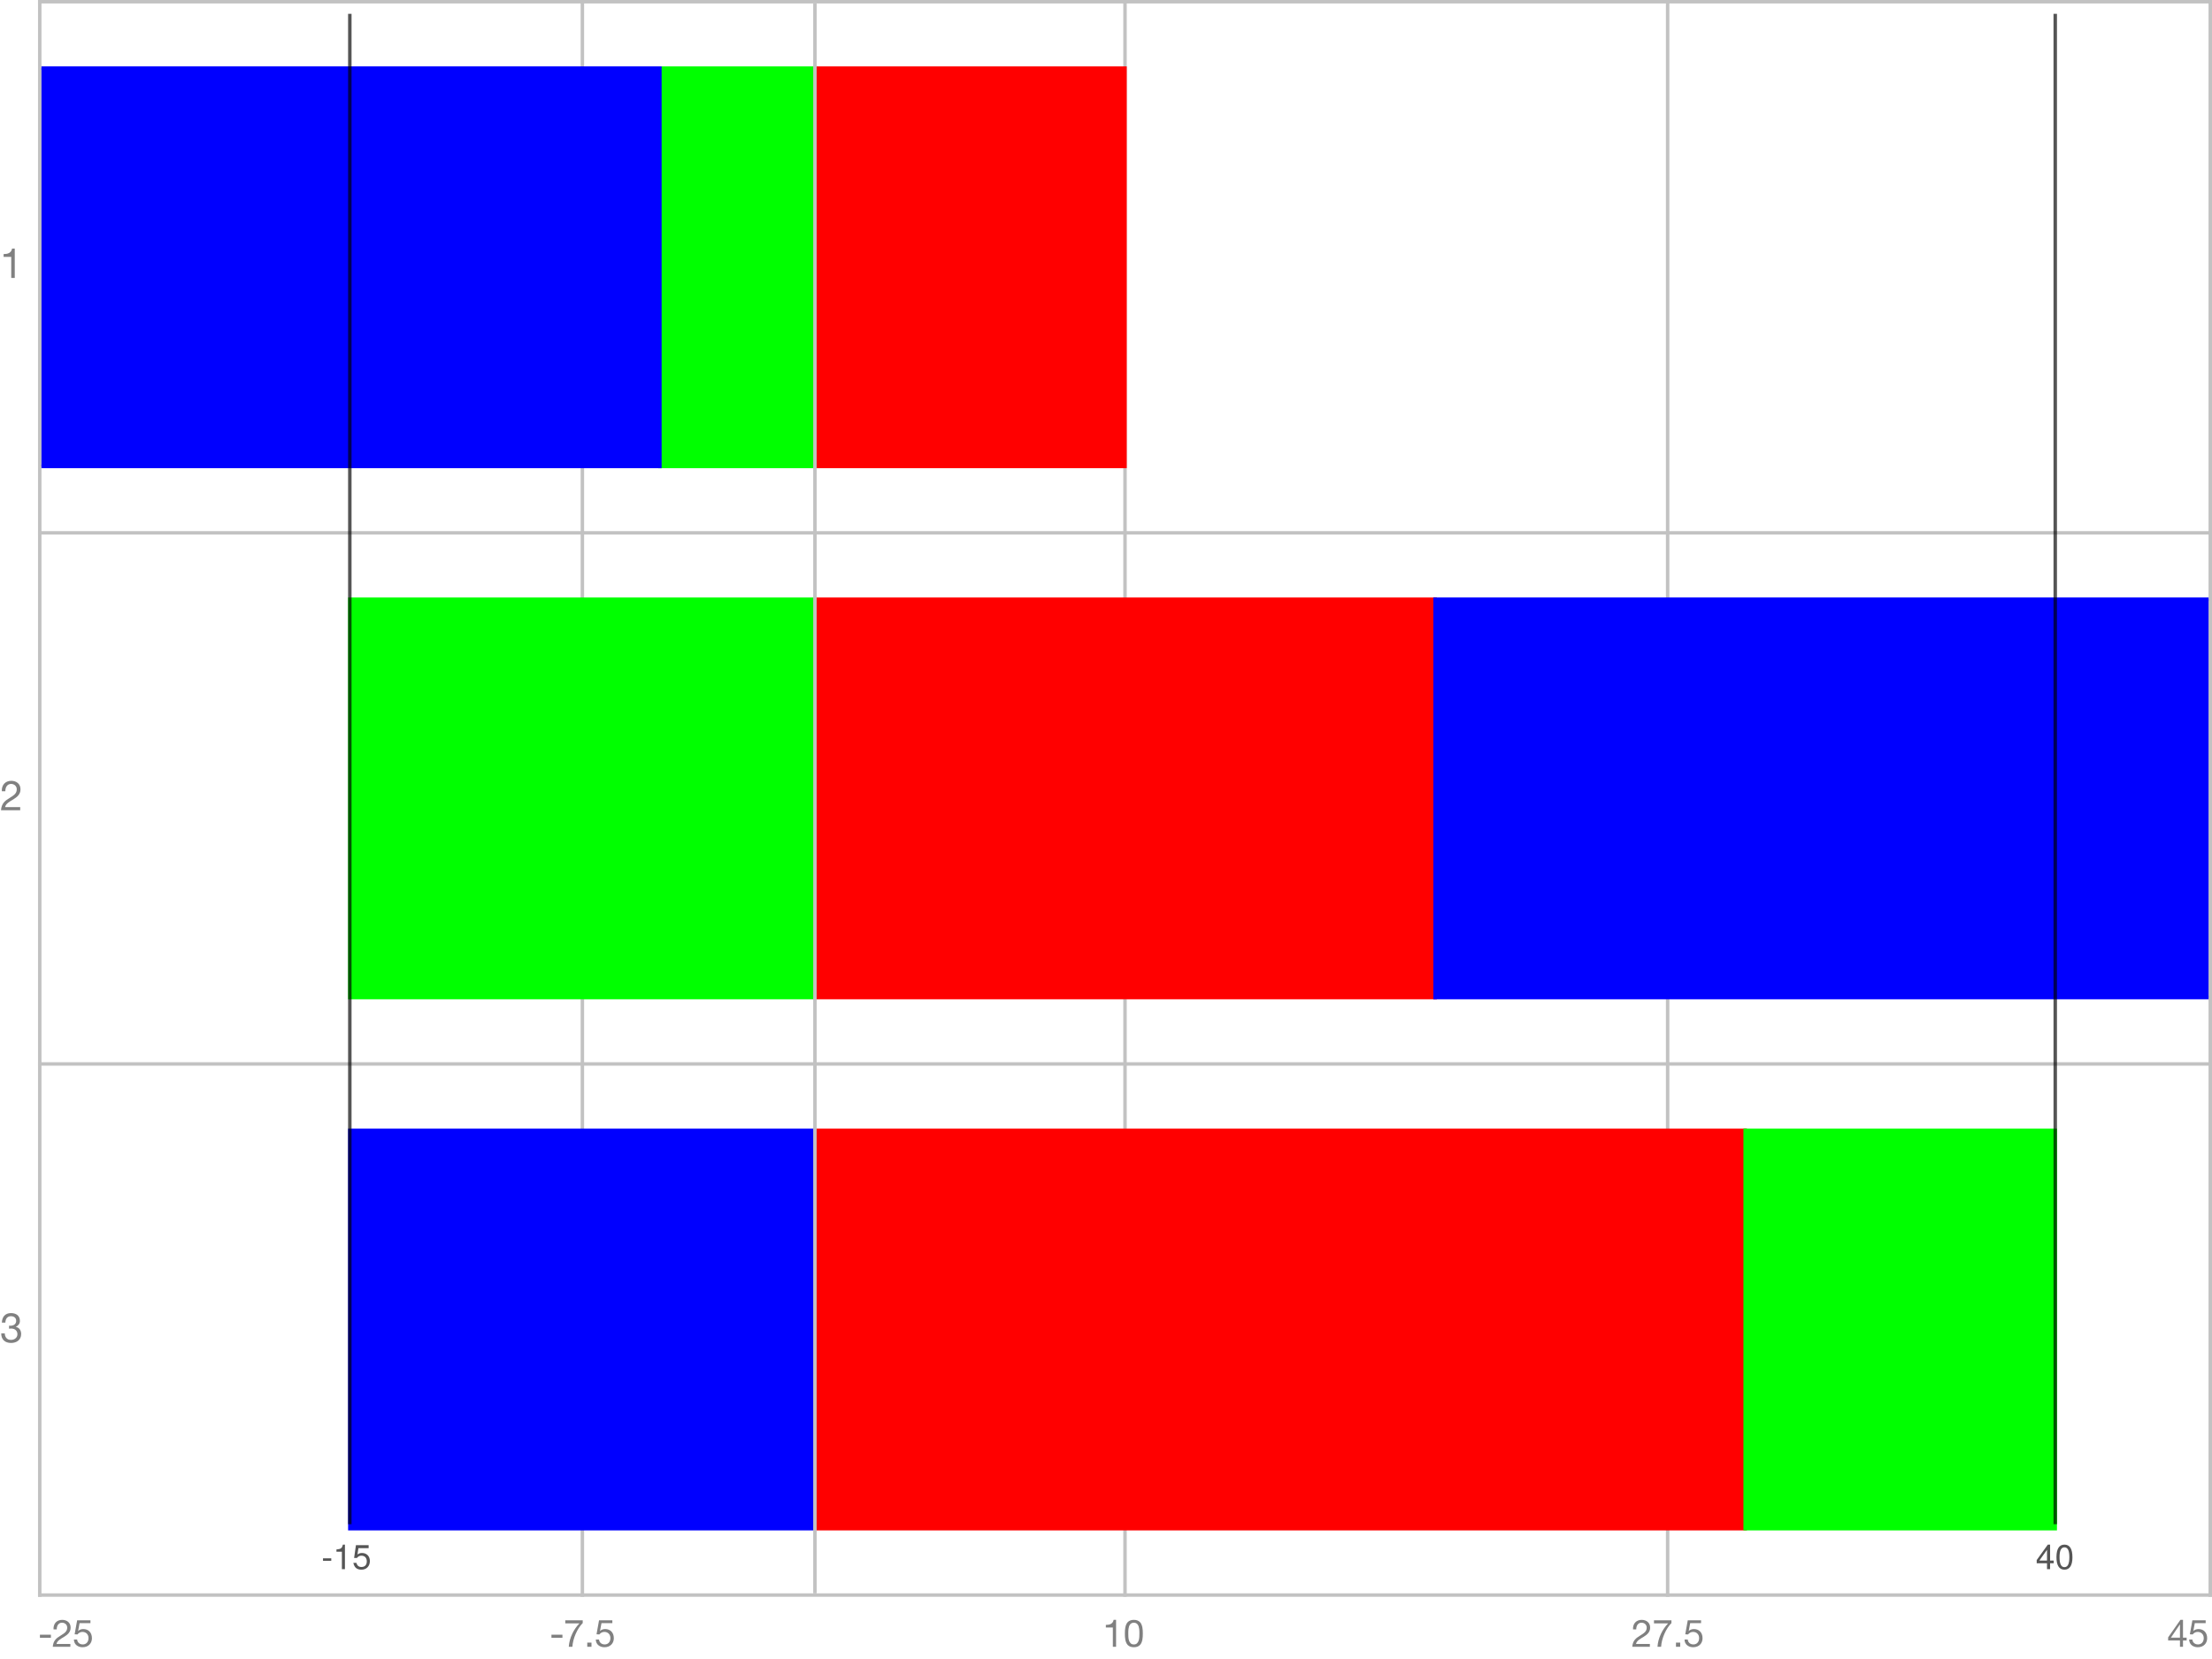
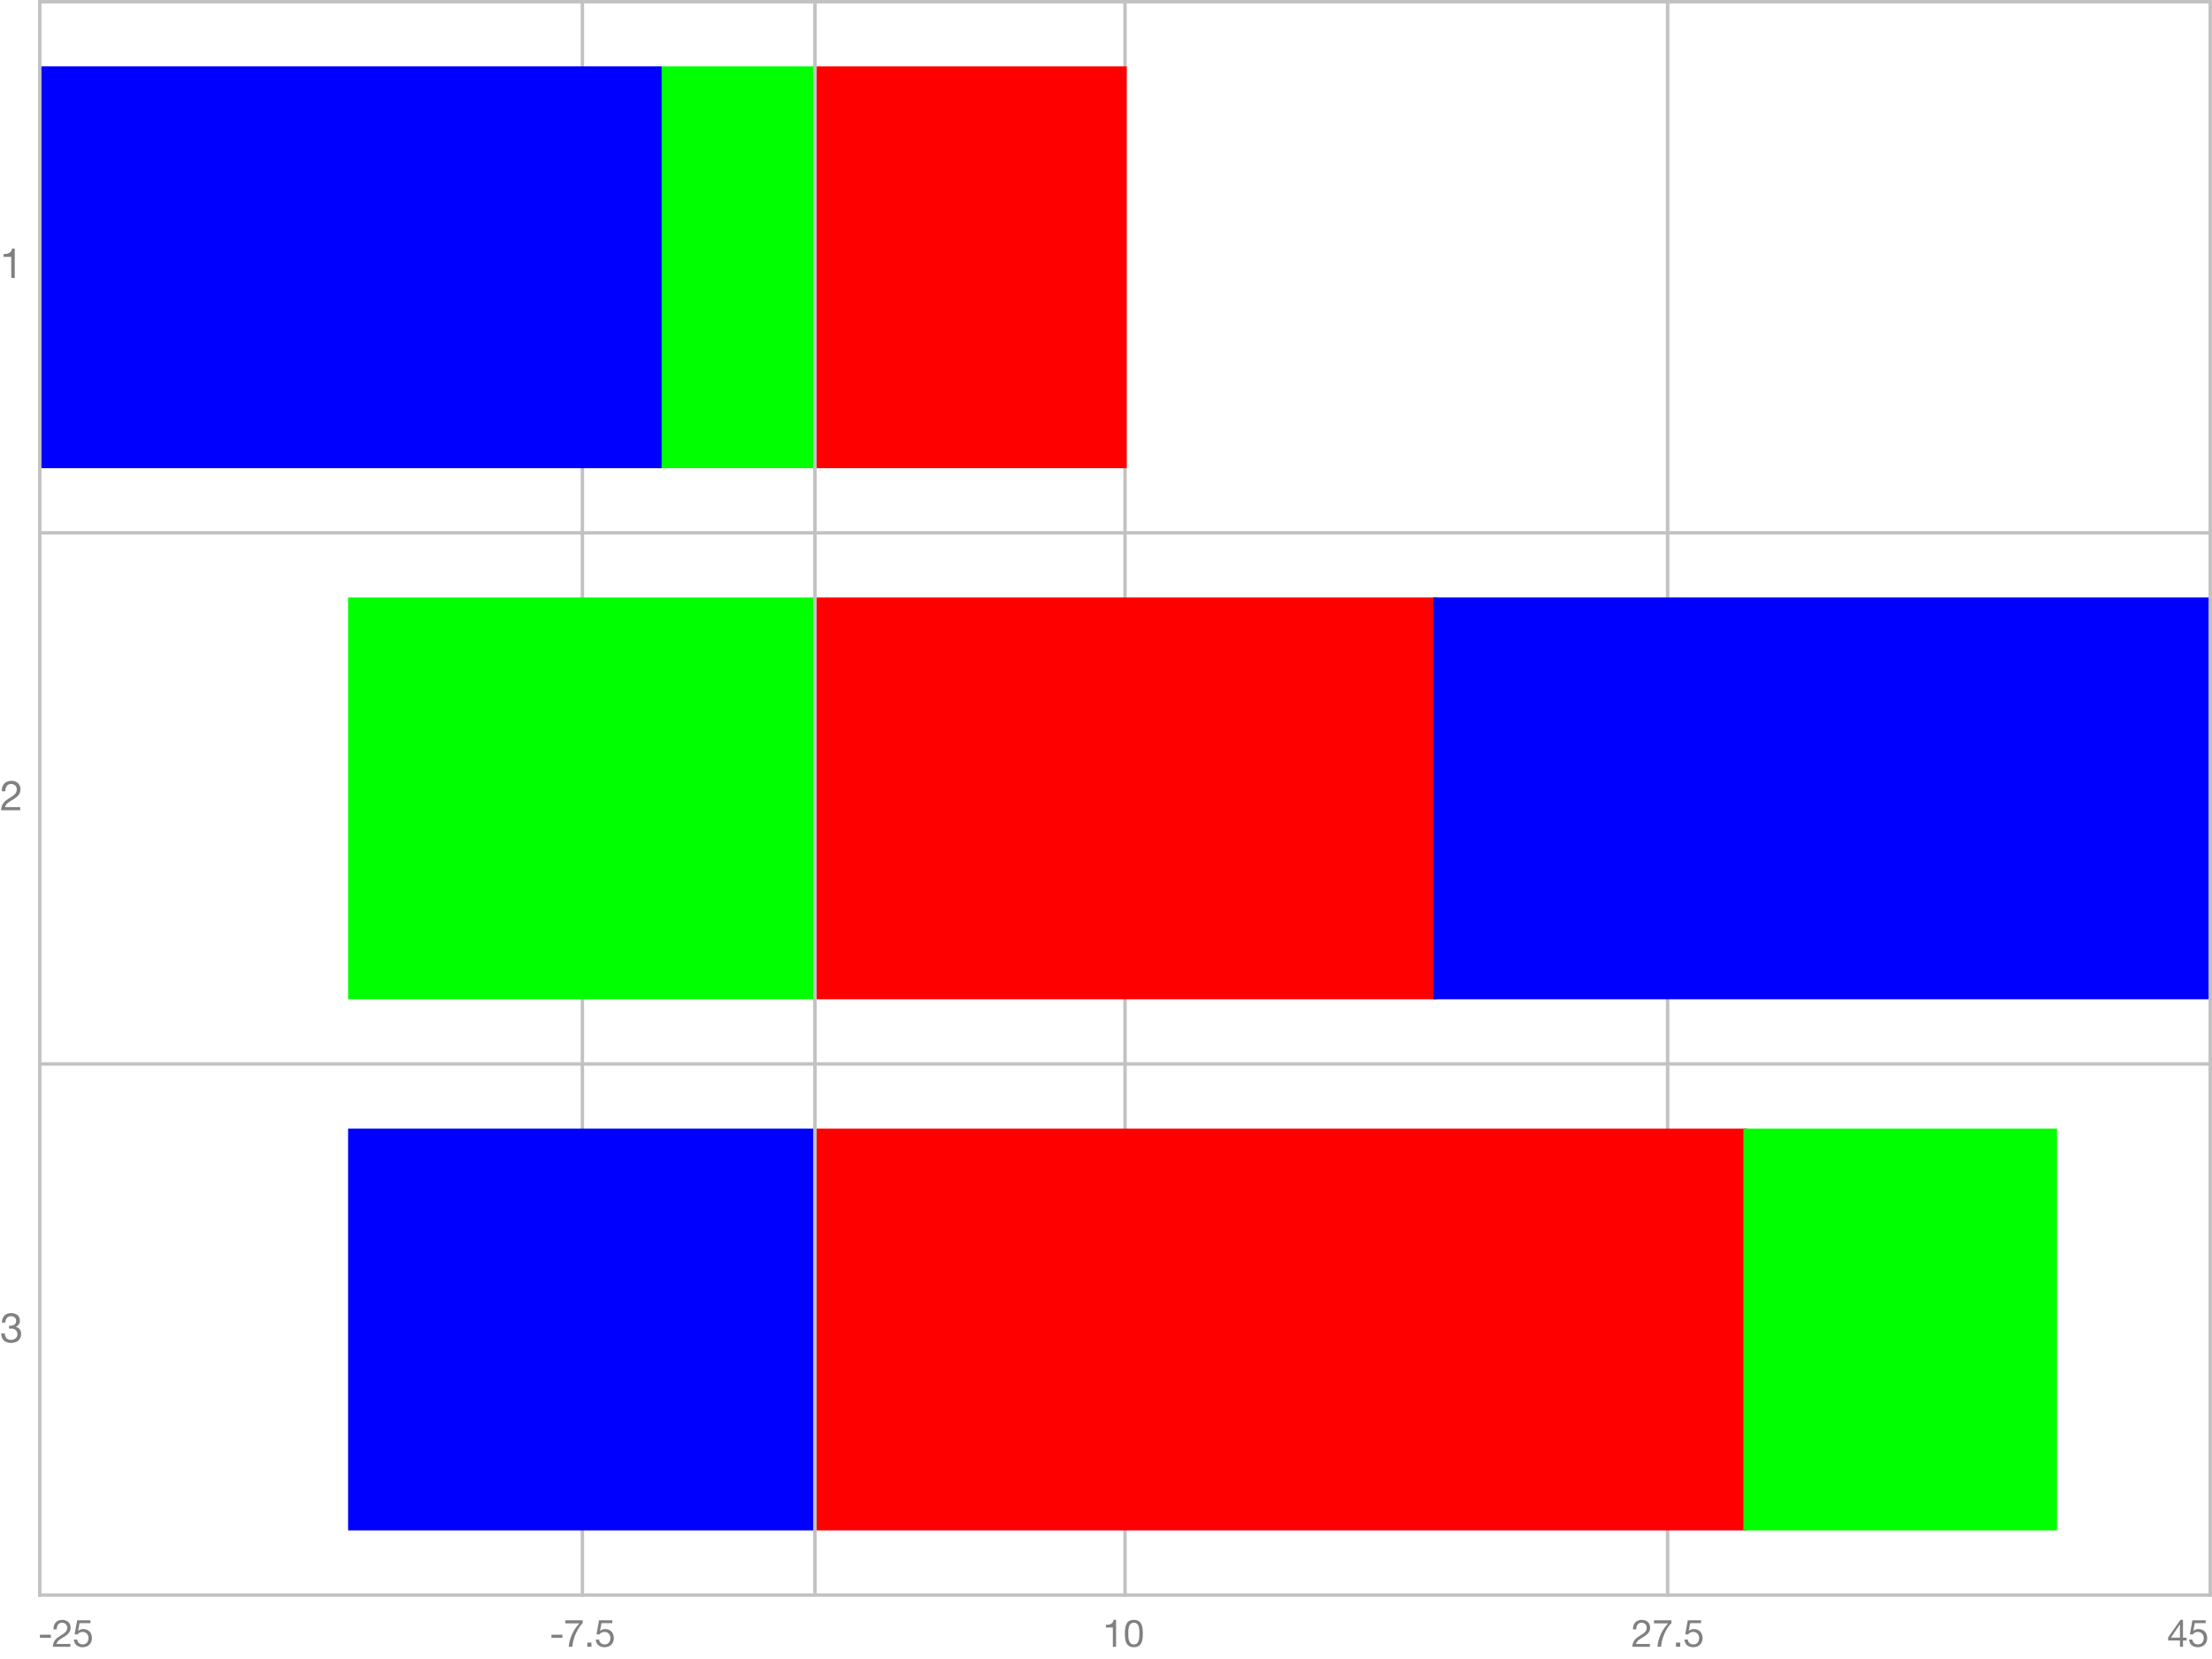
<svg xmlns="http://www.w3.org/2000/svg" color-interpolation="auto" color-rendering="auto" fill="black" fill-opacity="1" font-family="'Dialog'" font-size="12px" font-style="normal" font-weight="normal" height="480" image-rendering="auto" shape-rendering="auto" stroke="black" stroke-dasharray="none" stroke-dashoffset="0" stroke-linecap="square" stroke-linejoin="miter" stroke-miterlimit="10" stroke-opacity="1" stroke-width="1" text-rendering="auto" width="640">
  <defs id="genericDefs" />
  <g>
    <defs id="defs1">
      <clipPath clipPathUnits="userSpaceOnUse" id="clipPath1">
        <path d="M0 0 L7 0 L7 15 L0 15 L0 0 Z" />
      </clipPath>
      <clipPath clipPathUnits="userSpaceOnUse" id="clipPath2">
        <path d="M0 0 L16 0 L16 14 L0 14 L0 0 Z" />
      </clipPath>
      <clipPath clipPathUnits="userSpaceOnUse" id="clipPath3">
        <path d="M0 0 L19 0 L19 14 L0 14 L0 0 Z" />
      </clipPath>
      <clipPath clipPathUnits="userSpaceOnUse" id="clipPath4">
        <path d="M0 0 L12 0 L12 14 L0 14 L0 0 Z" />
      </clipPath>
      <clipPath clipPathUnits="userSpaceOnUse" id="clipPath5">
        <path d="M0 0 L21 0 L21 14 L0 14 L0 0 Z" />
      </clipPath>
      <clipPath clipPathUnits="userSpaceOnUse" id="clipPath6">
        <path d="M12 1 L639 1 L639 461 L12 461 L12 1 Z" />
-       </clipPath>
-       <clipPath clipPathUnits="userSpaceOnUse" id="clipPath7">
-         <path d="M0 0 L0 13 L16 13 L16 0 Z" />
-       </clipPath>
-       <clipPath clipPathUnits="userSpaceOnUse" id="clipPath8">
-         <path d="M0 0 L0 13 L12 13 L12 0 Z" />
      </clipPath>
    </defs>
    <g color-interpolation="linearRGB" color-rendering="optimizeQuality" fill="rgb(194,194,194)" image-rendering="optimizeQuality" stroke="rgb(194,194,194)">
      <line fill="none" x1="11.5" x2="639.5" y1="0.5" y2="0.5" />
      <line fill="none" x1="11.5" x2="639.5" y1="154.167" y2="154.167" />
      <line fill="none" x1="11.5" x2="639.5" y1="307.833" y2="307.833" />
      <line fill="none" x1="11.5" x2="639.5" y1="461.5" y2="461.5" />
      <line fill="none" x1="11.5" x2="11.5" y1="0.5" y2="461.5" />
      <line fill="none" x1="168.5" x2="168.5" y1="0.5" y2="461.5" />
      <line fill="none" x1="325.5" x2="325.5" y1="0.5" y2="461.5" />
      <line fill="none" x1="482.5" x2="482.5" y1="0.5" y2="461.5" />
      <line fill="none" x1="639.5" x2="639.5" y1="0.5" y2="461.5" />
    </g>
    <g color-interpolation="linearRGB" color-rendering="optimizeQuality" fill="gray" font-family="'Helvetica Neue'" image-rendering="optimizeQuality" stroke="gray" transform="translate(0,377)">
      <path clip-path="url(#clipPath1)" d="M2.616 6.564 L2.616 7.428 Q2.904 7.392 3.228 7.392 Q3.612 7.392 3.942 7.494 Q4.272 7.596 4.512 7.806 Q4.752 8.016 4.896 8.322 Q5.04 8.628 5.04 9.024 Q5.04 9.408 4.89 9.714 Q4.74 10.02 4.488 10.23 Q4.236 10.44 3.9 10.554 Q3.564 10.668 3.192 10.668 Q2.316 10.668 1.86 10.146 Q1.404 9.624 1.38 8.796 L0.36 8.796 Q0.348 9.456 0.546 9.972 Q0.744 10.488 1.116 10.842 Q1.488 11.196 2.016 11.376 Q2.544 11.556 3.192 11.556 Q3.792 11.556 4.326 11.394 Q4.86 11.232 5.256 10.908 Q5.652 10.584 5.886 10.098 Q6.12 9.612 6.12 8.976 Q6.12 8.208 5.742 7.644 Q5.364 7.08 4.584 6.912 L4.584 6.888 Q5.088 6.66 5.424 6.216 Q5.76 5.772 5.76 5.196 Q5.76 4.608 5.562 4.176 Q5.364 3.744 5.016 3.468 Q4.668 3.192 4.194 3.054 Q3.72 2.916 3.168 2.916 Q2.532 2.916 2.046 3.12 Q1.56 3.324 1.236 3.684 Q0.912 4.044 0.738 4.548 Q0.564 5.052 0.54 5.664 L1.56 5.664 Q1.56 5.292 1.656 4.956 Q1.752 4.62 1.95 4.368 Q2.148 4.116 2.454 3.966 Q2.76 3.816 3.168 3.816 Q3.816 3.816 4.248 4.158 Q4.68 4.5 4.68 5.184 Q4.68 5.52 4.548 5.784 Q4.416 6.048 4.194 6.222 Q3.972 6.396 3.678 6.486 Q3.384 6.576 3.06 6.576 L2.844 6.576 Q2.784 6.576 2.724 6.576 Q2.676 6.576 2.616 6.564 Z" stroke="none" />
    </g>
    <g color-interpolation="linearRGB" color-rendering="optimizeQuality" fill="gray" font-family="'Helvetica Neue'" image-rendering="optimizeQuality" stroke="gray" transform="translate(0,223)">
      <path clip-path="url(#clipPath1)" d="M0.528 5.928 L1.548 5.928 Q1.536 5.544 1.626 5.166 Q1.716 4.788 1.92 4.488 Q2.124 4.188 2.442 4.002 Q2.76 3.816 3.204 3.816 Q3.54 3.816 3.84 3.924 Q4.14 4.032 4.362 4.236 Q4.584 4.44 4.716 4.722 Q4.848 5.004 4.848 5.352 Q4.848 5.796 4.71 6.132 Q4.572 6.468 4.302 6.756 Q4.032 7.044 3.624 7.326 Q3.216 7.608 2.676 7.944 Q2.232 8.208 1.824 8.508 Q1.416 8.808 1.092 9.204 Q0.768 9.6 0.558 10.134 Q0.348 10.668 0.288 11.424 L5.844 11.424 L5.844 10.524 L1.476 10.524 Q1.548 10.128 1.782 9.822 Q2.016 9.516 2.346 9.252 Q2.676 8.988 3.072 8.754 Q3.468 8.52 3.864 8.28 Q4.26 8.028 4.632 7.752 Q5.004 7.476 5.292 7.134 Q5.58 6.792 5.754 6.36 Q5.928 5.928 5.928 5.364 Q5.928 4.764 5.718 4.308 Q5.508 3.852 5.148 3.546 Q4.788 3.24 4.302 3.078 Q3.816 2.916 3.264 2.916 Q2.592 2.916 2.064 3.144 Q1.536 3.372 1.182 3.774 Q0.828 4.176 0.66 4.728 Q0.492 5.28 0.528 5.928 Z" stroke="none" />
    </g>
    <g color-interpolation="linearRGB" color-rendering="optimizeQuality" fill="gray" font-family="'Helvetica Neue'" image-rendering="optimizeQuality" stroke="gray" transform="translate(0,69)">
      <path clip-path="url(#clipPath1)" d="M4.272 11.424 L4.272 2.916 L3.492 2.916 Q3.408 3.396 3.18 3.708 Q2.952 4.02 2.622 4.2 Q2.292 4.38 1.884 4.446 Q1.476 4.512 1.044 4.512 L1.044 5.328 L3.252 5.328 L3.252 11.424 Z" stroke="none" />
    </g>
    <g color-interpolation="linearRGB" color-rendering="optimizeQuality" fill="gray" font-family="'Helvetica Neue'" font-size="11px" image-rendering="optimizeQuality" stroke="gray" transform="translate(11,466)">
      <path clip-path="url(#clipPath2)" d="M0.55 6.974 L0.55 7.854 L3.729 7.854 L3.729 6.974 ZM4.484 5.434 L5.419 5.434 Q5.408 5.082 5.49 4.736 Q5.573 4.389 5.76 4.114 Q5.947 3.839 6.239 3.668 Q6.53 3.498 6.937 3.498 Q7.245 3.498 7.52 3.597 Q7.795 3.696 7.998 3.883 Q8.202 4.07 8.323 4.329 Q8.444 4.587 8.444 4.906 Q8.444 5.313 8.318 5.621 Q8.191 5.929 7.944 6.193 Q7.696 6.457 7.322 6.715 Q6.948 6.974 6.453 7.282 Q6.046 7.524 5.672 7.799 Q5.298 8.074 5.001 8.437 Q4.704 8.8 4.511 9.29 Q4.319 9.779 4.264 10.472 L9.357 10.472 L9.357 9.647 L5.353 9.647 Q5.419 9.284 5.633 9.004 Q5.848 8.723 6.151 8.481 Q6.453 8.239 6.816 8.024 Q7.179 7.81 7.542 7.59 Q7.905 7.359 8.246 7.106 Q8.587 6.853 8.851 6.54 Q9.115 6.226 9.274 5.83 Q9.434 5.434 9.434 4.917 Q9.434 4.367 9.242 3.949 Q9.049 3.531 8.719 3.251 Q8.389 2.97 7.944 2.821 Q7.498 2.673 6.992 2.673 Q6.376 2.673 5.892 2.882 Q5.408 3.091 5.083 3.459 Q4.759 3.828 4.605 4.334 Q4.451 4.84 4.484 5.434 ZM15.17 3.63 L15.17 2.805 L11.32 2.805 L10.594 6.853 L11.397 6.897 Q11.672 6.567 12.03 6.364 Q12.387 6.16 12.849 6.16 Q13.245 6.16 13.569 6.292 Q13.894 6.424 14.125 6.66 Q14.356 6.897 14.482 7.221 Q14.609 7.546 14.609 7.931 Q14.609 8.393 14.477 8.739 Q14.345 9.086 14.12 9.317 Q13.894 9.548 13.591 9.664 Q13.289 9.779 12.959 9.779 Q12.607 9.779 12.316 9.675 Q12.024 9.57 11.809 9.377 Q11.595 9.185 11.469 8.927 Q11.342 8.668 11.32 8.371 L10.385 8.371 Q10.396 8.899 10.594 9.317 Q10.792 9.735 11.133 10.015 Q11.474 10.296 11.919 10.444 Q12.365 10.593 12.871 10.593 Q13.553 10.593 14.065 10.379 Q14.576 10.164 14.917 9.801 Q15.258 9.438 15.428 8.97 Q15.599 8.503 15.599 8.008 Q15.599 7.337 15.401 6.837 Q15.203 6.336 14.862 6 Q14.521 5.665 14.059 5.5 Q13.597 5.335 13.08 5.335 Q12.684 5.335 12.283 5.473 Q11.881 5.61 11.628 5.896 L11.606 5.874 L12.024 3.63 Z" stroke="none" />
    </g>
    <g color-interpolation="linearRGB" color-rendering="optimizeQuality" fill="gray" font-family="'Helvetica Neue'" font-size="11px" image-rendering="optimizeQuality" stroke="gray" transform="translate(159,466)">
      <path clip-path="url(#clipPath3)" d="M0.55 6.974 L0.55 7.854 L3.729 7.854 L3.729 6.974 ZM9.599 3.608 L9.599 2.805 L4.55 2.805 L4.55 3.685 L8.642 3.685 Q8.026 4.334 7.492 5.104 Q6.959 5.874 6.552 6.737 Q6.145 7.601 5.886 8.541 Q5.628 9.482 5.562 10.472 L6.607 10.472 Q6.662 9.559 6.915 8.591 Q7.168 7.623 7.569 6.71 Q7.971 5.797 8.488 4.994 Q9.005 4.191 9.599 3.608 ZM10.913 9.251 L10.913 10.472 L12.134 10.472 L12.134 9.251 ZM18.17 3.63 L18.17 2.805 L14.32 2.805 L13.594 6.853 L14.397 6.897 Q14.672 6.567 15.03 6.364 Q15.387 6.16 15.849 6.16 Q16.245 6.16 16.57 6.292 Q16.894 6.424 17.125 6.66 Q17.356 6.897 17.483 7.221 Q17.609 7.546 17.609 7.931 Q17.609 8.393 17.477 8.739 Q17.345 9.086 17.119 9.317 Q16.894 9.548 16.591 9.664 Q16.289 9.779 15.959 9.779 Q15.607 9.779 15.316 9.675 Q15.024 9.57 14.809 9.377 Q14.595 9.185 14.469 8.927 Q14.342 8.668 14.32 8.371 L13.385 8.371 Q13.396 8.899 13.594 9.317 Q13.792 9.735 14.133 10.015 Q14.474 10.296 14.919 10.444 Q15.365 10.593 15.871 10.593 Q16.553 10.593 17.064 10.379 Q17.576 10.164 17.917 9.801 Q18.258 9.438 18.428 8.97 Q18.599 8.503 18.599 8.008 Q18.599 7.337 18.401 6.837 Q18.203 6.336 17.862 6 Q17.521 5.665 17.059 5.5 Q16.597 5.335 16.08 5.335 Q15.684 5.335 15.283 5.473 Q14.881 5.61 14.628 5.896 L14.606 5.874 L15.024 3.63 Z" stroke="none" />
    </g>
    <g color-interpolation="linearRGB" color-rendering="optimizeQuality" fill="gray" font-family="'Helvetica Neue'" font-size="11px" image-rendering="optimizeQuality" stroke="gray" transform="translate(319,466)">
      <path clip-path="url(#clipPath4)" d="M3.916 10.472 L3.916 2.673 L3.201 2.673 Q3.124 3.113 2.915 3.399 Q2.706 3.685 2.404 3.85 Q2.101 4.015 1.727 4.075 Q1.353 4.136 0.957 4.136 L0.957 4.884 L2.981 4.884 L2.981 10.472 ZM7.452 6.633 Q7.452 6.347 7.457 6 Q7.463 5.654 7.513 5.308 Q7.562 4.961 7.655 4.631 Q7.749 4.301 7.931 4.053 Q8.112 3.806 8.387 3.652 Q8.662 3.498 9.058 3.498 Q9.454 3.498 9.729 3.652 Q10.004 3.806 10.185 4.053 Q10.367 4.301 10.46 4.631 Q10.554 4.961 10.604 5.308 Q10.653 5.654 10.659 6 Q10.664 6.347 10.664 6.633 Q10.664 7.073 10.636 7.617 Q10.609 8.162 10.46 8.64 Q10.312 9.119 9.982 9.449 Q9.652 9.779 9.058 9.779 Q8.464 9.779 8.134 9.449 Q7.804 9.119 7.655 8.64 Q7.507 8.162 7.479 7.617 Q7.452 7.073 7.452 6.633 ZM6.462 6.644 Q6.462 7.073 6.484 7.535 Q6.506 7.997 6.594 8.437 Q6.682 8.877 6.847 9.268 Q7.012 9.658 7.298 9.955 Q7.584 10.252 8.018 10.422 Q8.453 10.593 9.058 10.593 Q9.674 10.593 10.103 10.422 Q10.532 10.252 10.818 9.955 Q11.104 9.658 11.269 9.268 Q11.434 8.877 11.522 8.437 Q11.61 7.997 11.632 7.535 Q11.654 7.073 11.654 6.644 Q11.654 6.215 11.632 5.753 Q11.61 5.291 11.522 4.851 Q11.434 4.411 11.269 4.015 Q11.104 3.619 10.818 3.322 Q10.532 3.025 10.098 2.849 Q9.663 2.673 9.058 2.673 Q8.453 2.673 8.018 2.849 Q7.584 3.025 7.298 3.322 Q7.012 3.619 6.847 4.015 Q6.682 4.411 6.594 4.851 Q6.506 5.291 6.484 5.753 Q6.462 6.215 6.462 6.644 Z" stroke="none" />
    </g>
    <g color-interpolation="linearRGB" color-rendering="optimizeQuality" fill="gray" font-family="'Helvetica Neue'" font-size="11px" image-rendering="optimizeQuality" stroke="gray" transform="translate(472,466)">
      <path clip-path="url(#clipPath5)" d="M0.484 5.434 L1.419 5.434 Q1.408 5.082 1.49 4.736 Q1.573 4.389 1.76 4.114 Q1.947 3.839 2.239 3.668 Q2.53 3.498 2.937 3.498 Q3.245 3.498 3.52 3.597 Q3.795 3.696 3.998 3.883 Q4.202 4.07 4.323 4.329 Q4.444 4.587 4.444 4.906 Q4.444 5.313 4.317 5.621 Q4.191 5.929 3.943 6.193 Q3.696 6.457 3.322 6.715 Q2.948 6.974 2.453 7.282 Q2.046 7.524 1.672 7.799 Q1.298 8.074 1.001 8.437 Q0.704 8.8 0.511 9.29 Q0.319 9.779 0.264 10.472 L5.357 10.472 L5.357 9.647 L1.353 9.647 Q1.419 9.284 1.633 9.004 Q1.848 8.723 2.151 8.481 Q2.453 8.239 2.816 8.024 Q3.179 7.81 3.542 7.59 Q3.905 7.359 4.246 7.106 Q4.587 6.853 4.851 6.54 Q5.115 6.226 5.274 5.83 Q5.434 5.434 5.434 4.917 Q5.434 4.367 5.242 3.949 Q5.049 3.531 4.719 3.251 Q4.389 2.97 3.943 2.821 Q3.498 2.673 2.992 2.673 Q2.376 2.673 1.892 2.882 Q1.408 3.091 1.083 3.459 Q0.759 3.828 0.605 4.334 Q0.451 4.84 0.484 5.434 ZM11.599 3.608 L11.599 2.805 L6.55 2.805 L6.55 3.685 L10.642 3.685 Q10.026 4.334 9.492 5.104 Q8.959 5.874 8.552 6.737 Q8.145 7.601 7.886 8.541 Q7.628 9.482 7.562 10.472 L8.607 10.472 Q8.662 9.559 8.915 8.591 Q9.168 7.623 9.569 6.71 Q9.971 5.797 10.488 4.994 Q11.005 4.191 11.599 3.608 ZM12.913 9.251 L12.913 10.472 L14.134 10.472 L14.134 9.251 ZM20.17 3.63 L20.17 2.805 L16.32 2.805 L15.594 6.853 L16.397 6.897 Q16.672 6.567 17.029 6.364 Q17.387 6.16 17.849 6.16 Q18.245 6.16 18.57 6.292 Q18.894 6.424 19.125 6.66 Q19.356 6.897 19.483 7.221 Q19.609 7.546 19.609 7.931 Q19.609 8.393 19.477 8.739 Q19.345 9.086 19.119 9.317 Q18.894 9.548 18.591 9.664 Q18.289 9.779 17.959 9.779 Q17.607 9.779 17.316 9.675 Q17.024 9.57 16.809 9.377 Q16.595 9.185 16.468 8.927 Q16.342 8.668 16.32 8.371 L15.385 8.371 Q15.396 8.899 15.594 9.317 Q15.792 9.735 16.133 10.015 Q16.474 10.296 16.919 10.444 Q17.365 10.593 17.871 10.593 Q18.553 10.593 19.064 10.379 Q19.576 10.164 19.917 9.801 Q20.258 9.438 20.428 8.97 Q20.599 8.503 20.599 8.008 Q20.599 7.337 20.401 6.837 Q20.203 6.336 19.862 6 Q19.521 5.665 19.059 5.5 Q18.597 5.335 18.08 5.335 Q17.684 5.335 17.282 5.473 Q16.881 5.61 16.628 5.896 L16.606 5.874 L17.024 3.63 Z" stroke="none" />
    </g>
    <g color-interpolation="linearRGB" color-rendering="optimizeQuality" fill="gray" font-family="'Helvetica Neue'" font-size="11px" image-rendering="optimizeQuality" stroke="gray" transform="translate(627,466)">
      <path clip-path="url(#clipPath4)" d="M3.729 7.821 L1.111 7.821 L3.707 4.004 L3.729 4.004 ZM4.609 7.821 L4.609 2.673 L3.861 2.673 L0.308 7.744 L0.308 8.646 L3.729 8.646 L3.729 10.472 L4.609 10.472 L4.609 8.646 L5.665 8.646 L5.665 7.821 ZM11.17 3.63 L11.17 2.805 L7.32 2.805 L6.594 6.853 L7.397 6.897 Q7.672 6.567 8.03 6.364 Q8.387 6.16 8.849 6.16 Q9.245 6.16 9.569 6.292 Q9.894 6.424 10.125 6.66 Q10.356 6.897 10.482 7.221 Q10.609 7.546 10.609 7.931 Q10.609 8.393 10.477 8.739 Q10.345 9.086 10.12 9.317 Q9.894 9.548 9.591 9.664 Q9.289 9.779 8.959 9.779 Q8.607 9.779 8.316 9.675 Q8.024 9.57 7.809 9.377 Q7.595 9.185 7.468 8.927 Q7.342 8.668 7.32 8.371 L6.385 8.371 Q6.396 8.899 6.594 9.317 Q6.792 9.735 7.133 10.015 Q7.474 10.296 7.92 10.444 Q8.365 10.593 8.871 10.593 Q9.553 10.593 10.065 10.379 Q10.576 10.164 10.917 9.801 Q11.258 9.438 11.428 8.97 Q11.599 8.503 11.599 8.008 Q11.599 7.337 11.401 6.837 Q11.203 6.336 10.862 6 Q10.521 5.665 10.059 5.5 Q9.597 5.335 9.08 5.335 Q8.684 5.335 8.283 5.473 Q7.881 5.61 7.628 5.896 L7.606 5.874 L8.024 3.63 Z" stroke="none" />
    </g>
    <g color-interpolation="linearRGB" color-rendering="optimizeQuality" fill="red" image-rendering="optimizeQuality" stroke="red">
      <rect clip-path="url(#clipPath6)" height="115.25" stroke="none" width="89.714" x="235.786" y="19.708" />
      <rect clip-path="url(#clipPath6)" fill="none" height="115.25" width="89.714" x="235.786" y="19.708" />
      <rect clip-path="url(#clipPath6)" height="115.25" stroke="none" width="179.429" x="235.786" y="173.375" />
      <rect clip-path="url(#clipPath6)" fill="none" height="115.25" width="179.429" x="235.786" y="173.375" />
      <rect clip-path="url(#clipPath6)" height="115.25" stroke="none" width="269.143" x="235.786" y="327.042" />
      <rect clip-path="url(#clipPath6)" fill="none" height="115.25" width="269.143" x="235.786" y="327.042" />
      <rect clip-path="url(#clipPath6)" fill="lime" height="115.25" stroke="none" width="44.857" x="190.929" y="19.708" />
      <rect clip-path="url(#clipPath6)" fill="none" height="115.25" stroke="lime" width="44.857" x="190.929" y="19.708" />
      <rect clip-path="url(#clipPath6)" fill="lime" height="115.25" stroke="none" width="134.571" x="101.214" y="173.375" />
      <rect clip-path="url(#clipPath6)" fill="none" height="115.25" stroke="lime" width="134.571" x="101.214" y="173.375" />
      <rect clip-path="url(#clipPath6)" fill="lime" height="115.25" stroke="none" width="89.714" x="504.929" y="327.042" />
      <rect clip-path="url(#clipPath6)" fill="none" height="115.25" stroke="lime" width="89.714" x="504.929" y="327.042" />
      <rect clip-path="url(#clipPath6)" fill="blue" height="115.25" stroke="none" width="179.429" x="11.5" y="19.708" />
      <rect clip-path="url(#clipPath6)" fill="none" height="115.25" stroke="blue" width="179.429" x="11.5" y="19.708" />
      <rect clip-path="url(#clipPath6)" fill="blue" height="115.25" stroke="none" width="224.286" x="415.214" y="173.375" />
      <rect clip-path="url(#clipPath6)" fill="none" height="115.25" stroke="blue" width="224.286" x="415.214" y="173.375" />
      <rect clip-path="url(#clipPath6)" fill="blue" height="115.25" stroke="none" width="134.571" x="101.214" y="327.042" />
      <rect clip-path="url(#clipPath6)" fill="none" height="115.25" stroke="blue" width="134.571" x="101.214" y="327.042" />
      <line clip-path="url(#clipPath6)" fill="none" stroke="rgb(194,194,194)" x1="235.786" x2="235.786" y1="0.5" y2="461.5" />
    </g>
-     <g color-interpolation="linearRGB" color-rendering="optimizeQuality" fill="rgb(0,0,0)" fill-opacity="0.667" font-family="'Helvetica Neue'" font-size="10px" image-rendering="optimizeQuality" stroke="rgb(0,0,0)" stroke-opacity="0.667" text-rendering="optimizeLegibility" transform="translate(93,444)">
-       <text clip-path="url(#clipPath7)" stroke="none" x="0" xml:space="preserve" y="10">-15</text>
-     </g>
-     <g color-interpolation="linearRGB" color-rendering="optimizeQuality" fill="rgb(0,0,0)" fill-opacity="0.667" font-family="'Helvetica Neue'" font-size="10px" image-rendering="optimizeQuality" stroke="rgb(0,0,0)" stroke-opacity="0.667" text-rendering="optimizeLegibility" transform="translate(589,444)">
-       <text clip-path="url(#clipPath8)" stroke="none" x="0" xml:space="preserve" y="10">40</text>
-     </g>
-     <g color-interpolation="linearRGB" color-rendering="optimizeQuality" fill="rgb(0,0,0)" fill-opacity="0.667" image-rendering="optimizeQuality" stroke="rgb(0,0,0)" stroke-opacity="0.667">
-       <line clip-path="url(#clipPath6)" fill="none" x1="101.214" x2="101.214" y1="440.5" y2="4.5" />
-       <line clip-path="url(#clipPath6)" fill="none" x1="594.643" x2="594.643" y1="440.5" y2="4.5" />
-     </g>
  </g>
</svg>
